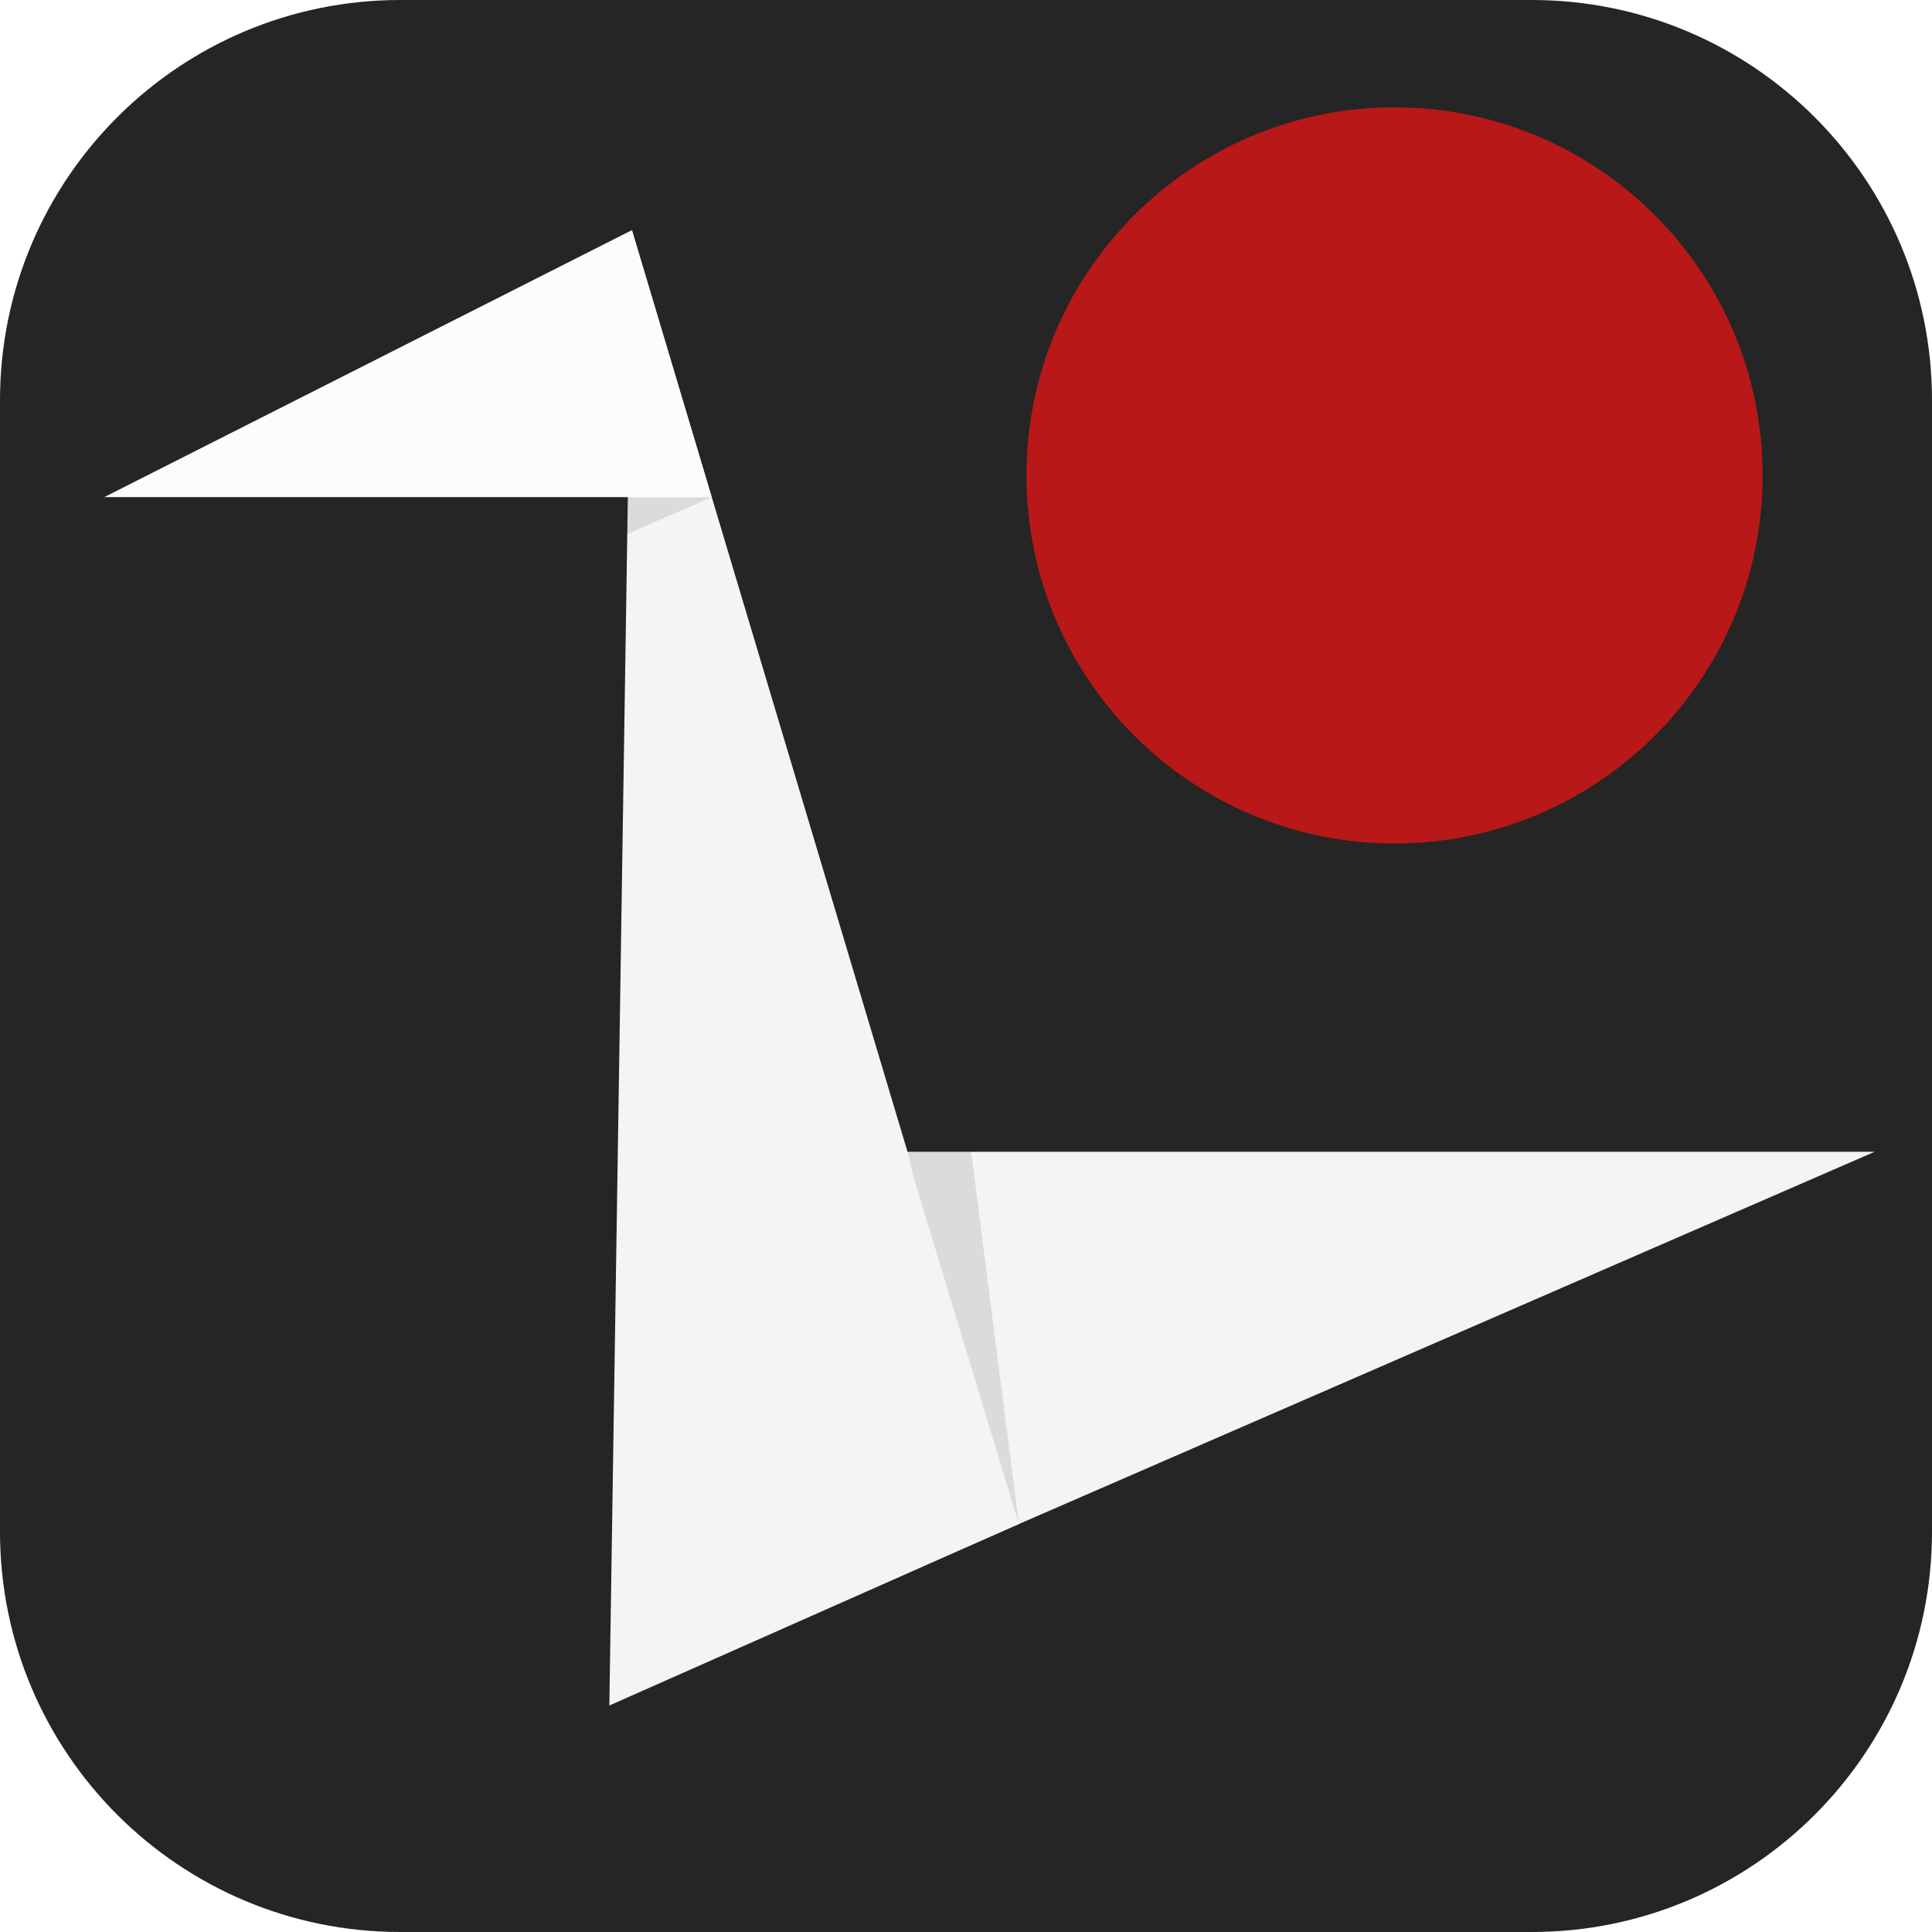
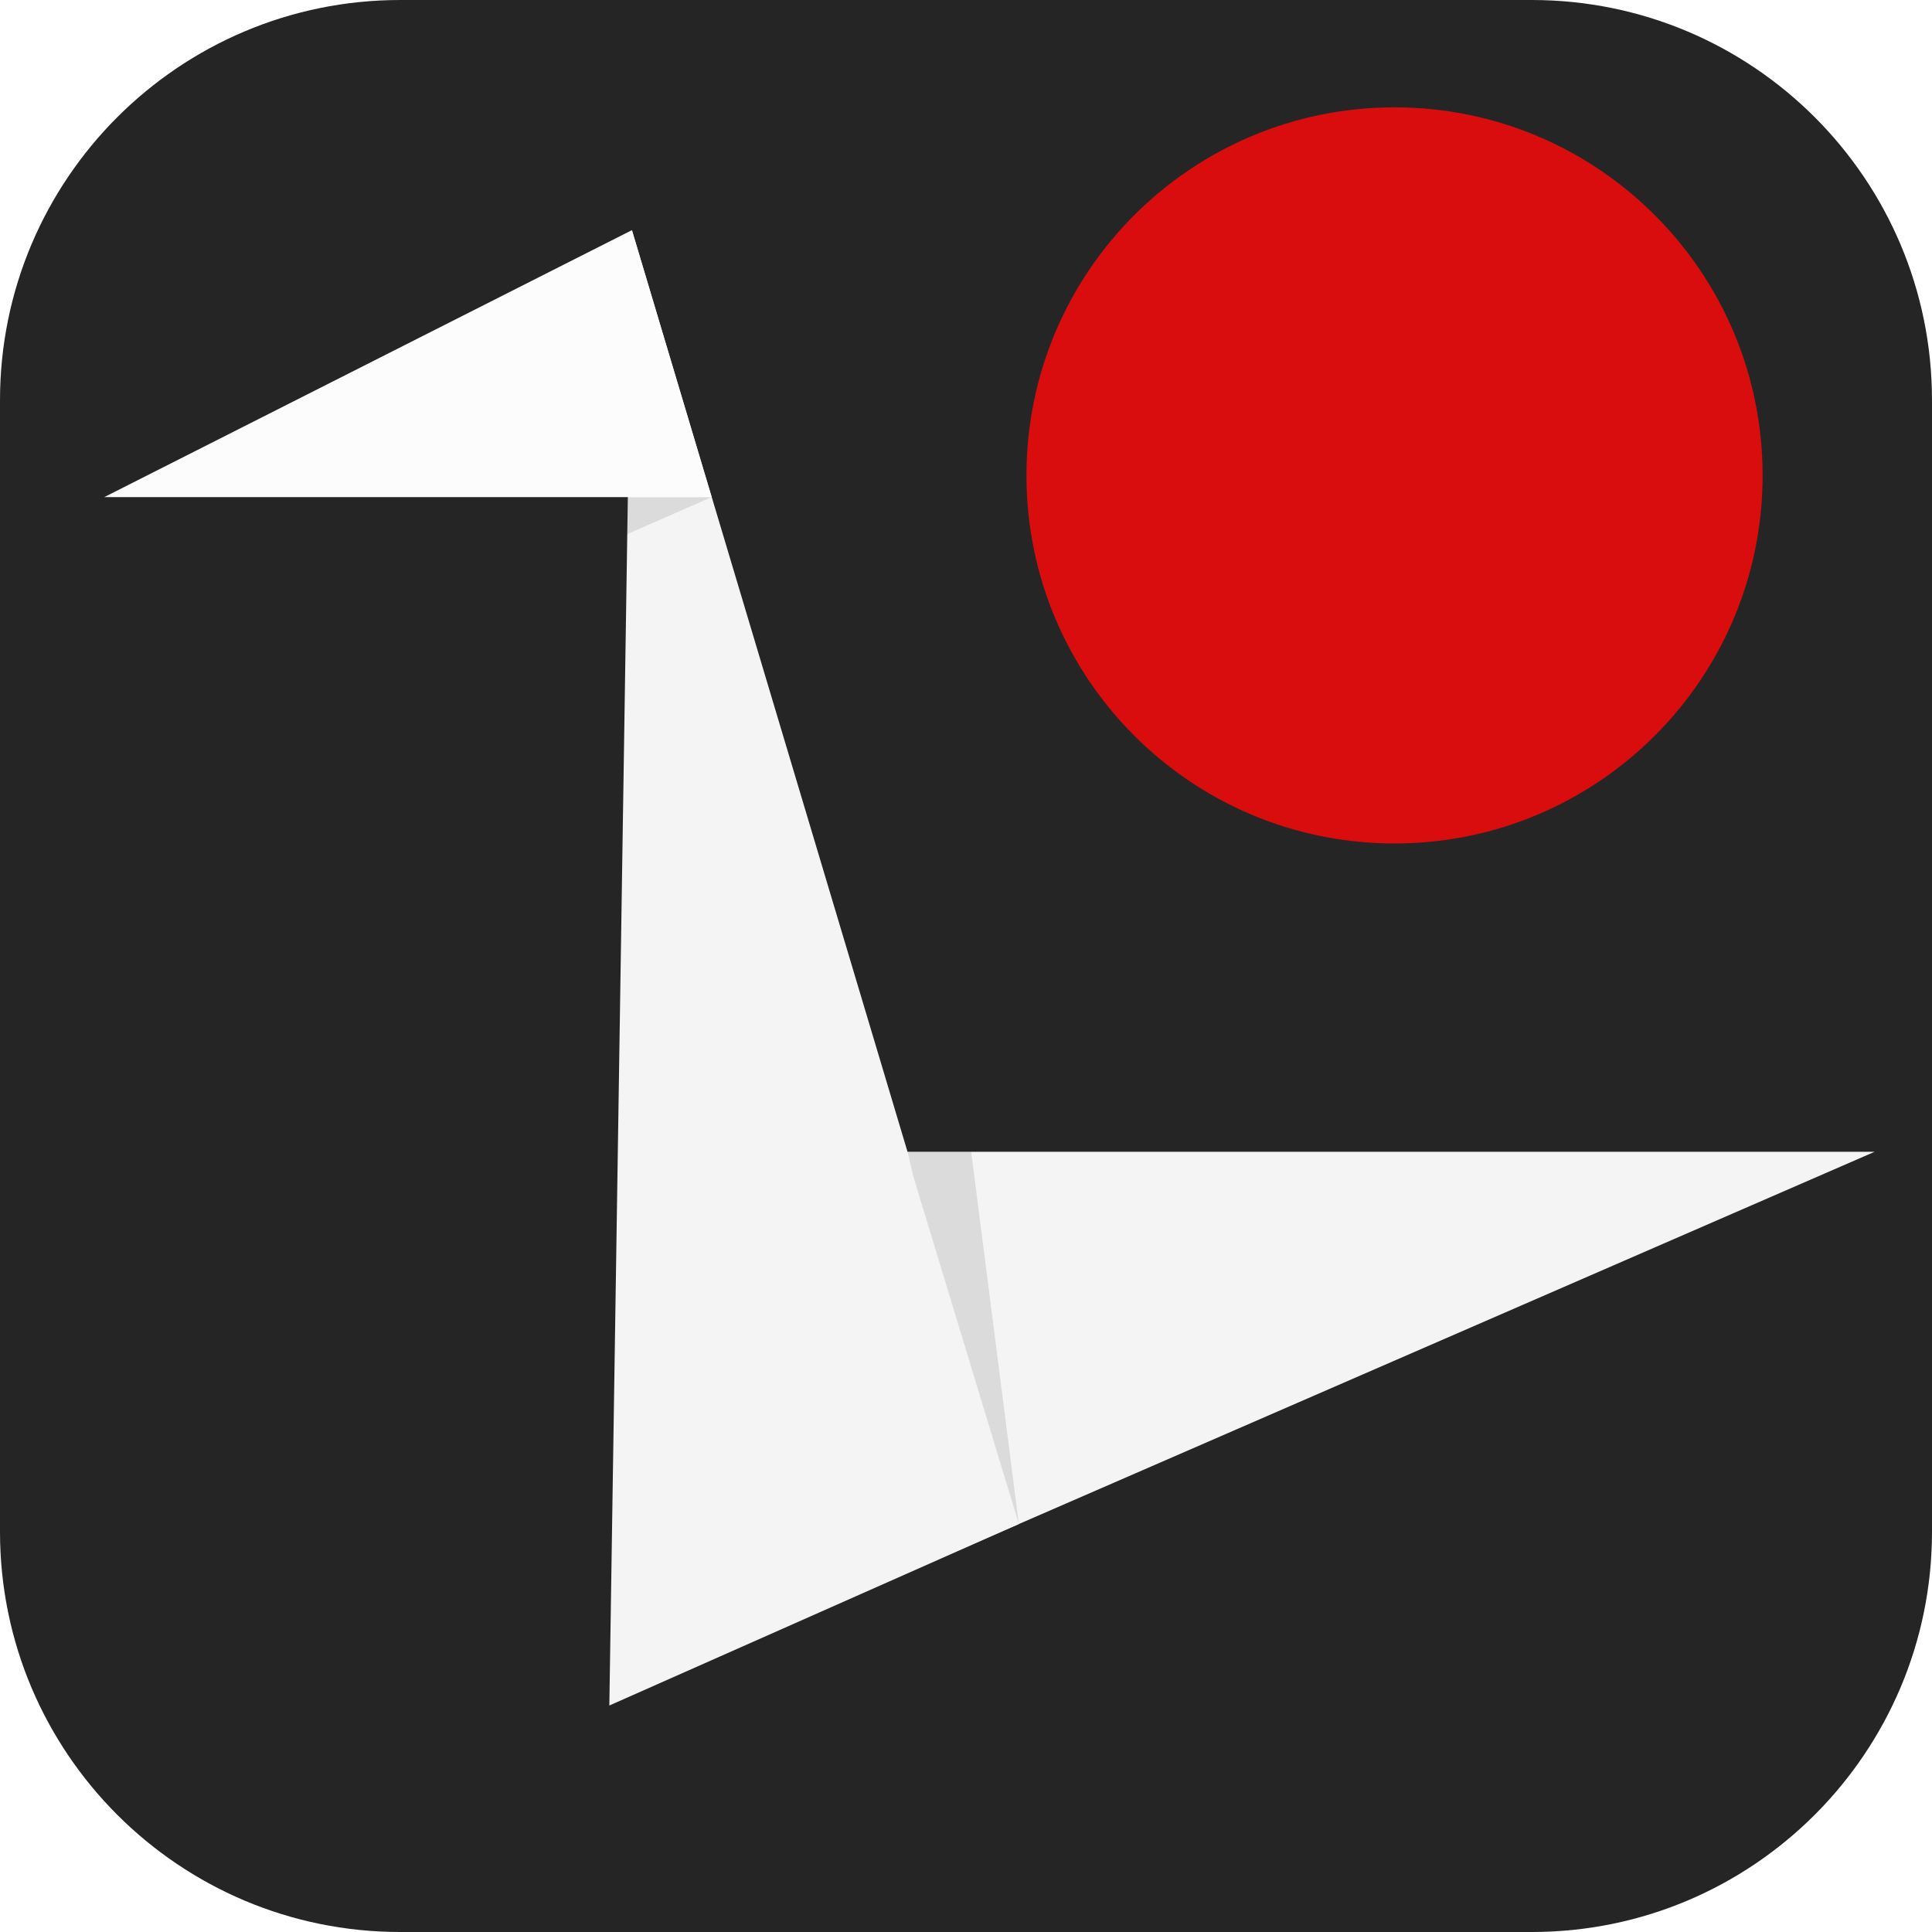
<svg xmlns="http://www.w3.org/2000/svg" xmlns:ns1="http://vectornator.io" style="fill-rule:evenodd;clip-rule:evenodd;stroke-linecap:round;stroke-linejoin:round;" xml:space="preserve" version="1.1" viewBox="0 0 600 600">
  <defs />
  <g id="g897" ns1:layerName="g897">
    <path stroke="#063f12" stroke-opacity="0" stroke-width="1.73" d="M124.31+0L475.69+0C544.345+0+600+55.656+600+124.31L600+475.692C600+544.347+544.345+600.002+475.69+600.002L124.31+600.002C55.655+600.002+0+544.347+0+475.692L0+124.31C0+55.656+55.656+0+124.31+0Z" fill="#252525" stroke-linecap="butt" opacity="1" stroke-linejoin="miter" />
    <path d="M189.873+528.347L582.193+357.691L193.363+357.691L189.873+528.347Z" opacity="1" fill="#f4f4f4" />
    <path d="M316.407+473.302L196.252+71.473L189.235+529.661L316.407+473.302Z" opacity="1" fill="#f4f4f4" />
    <path d="M194.685+154.382L221.013+154.382L194.685+165.918L194.685+154.382Z" fill-opacity="0.142" fill="#444444" opacity="1" />
    <path d="M281.883+357.691L301.609+357.691L316.407+473.266L283.601+365.205L281.883+357.691Z" fill-opacity="0.142" fill="#444444" opacity="1" />
    <path d="M196.245+71.473L32.379+154.382L221.013+154.382L196.245+71.473Z" opacity="1" fill="#fcfcfc" />
-     <path stroke="#063f12" stroke-opacity="0" stroke-width="0.608" d="M318.777+147.642C318.777+84.511+369.955+33.334+433.087+33.334C496.219+33.334+547.398+84.511+547.398+147.642C547.398+210.772+496.219+261.95+433.087+261.95C369.955+261.95+318.777+210.772+318.777+147.642Z" fill="#b81818" stroke-linecap="butt" opacity="1" stroke-linejoin="miter" />
+     <path stroke="#063f12" stroke-opacity="0" stroke-width="0.608" d="M318.777+147.642C318.777+84.511+369.955+33.334+433.087+33.334C496.219+33.334+547.398+84.511+547.398+147.642C547.398+210.772+496.219+261.95+433.087+261.95C369.955+261.95+318.777+210.772+318.777+147.642Z" fill="#d90d0d" stroke-linecap="butt" opacity="1" stroke-linejoin="miter" />
  </g>
</svg>
